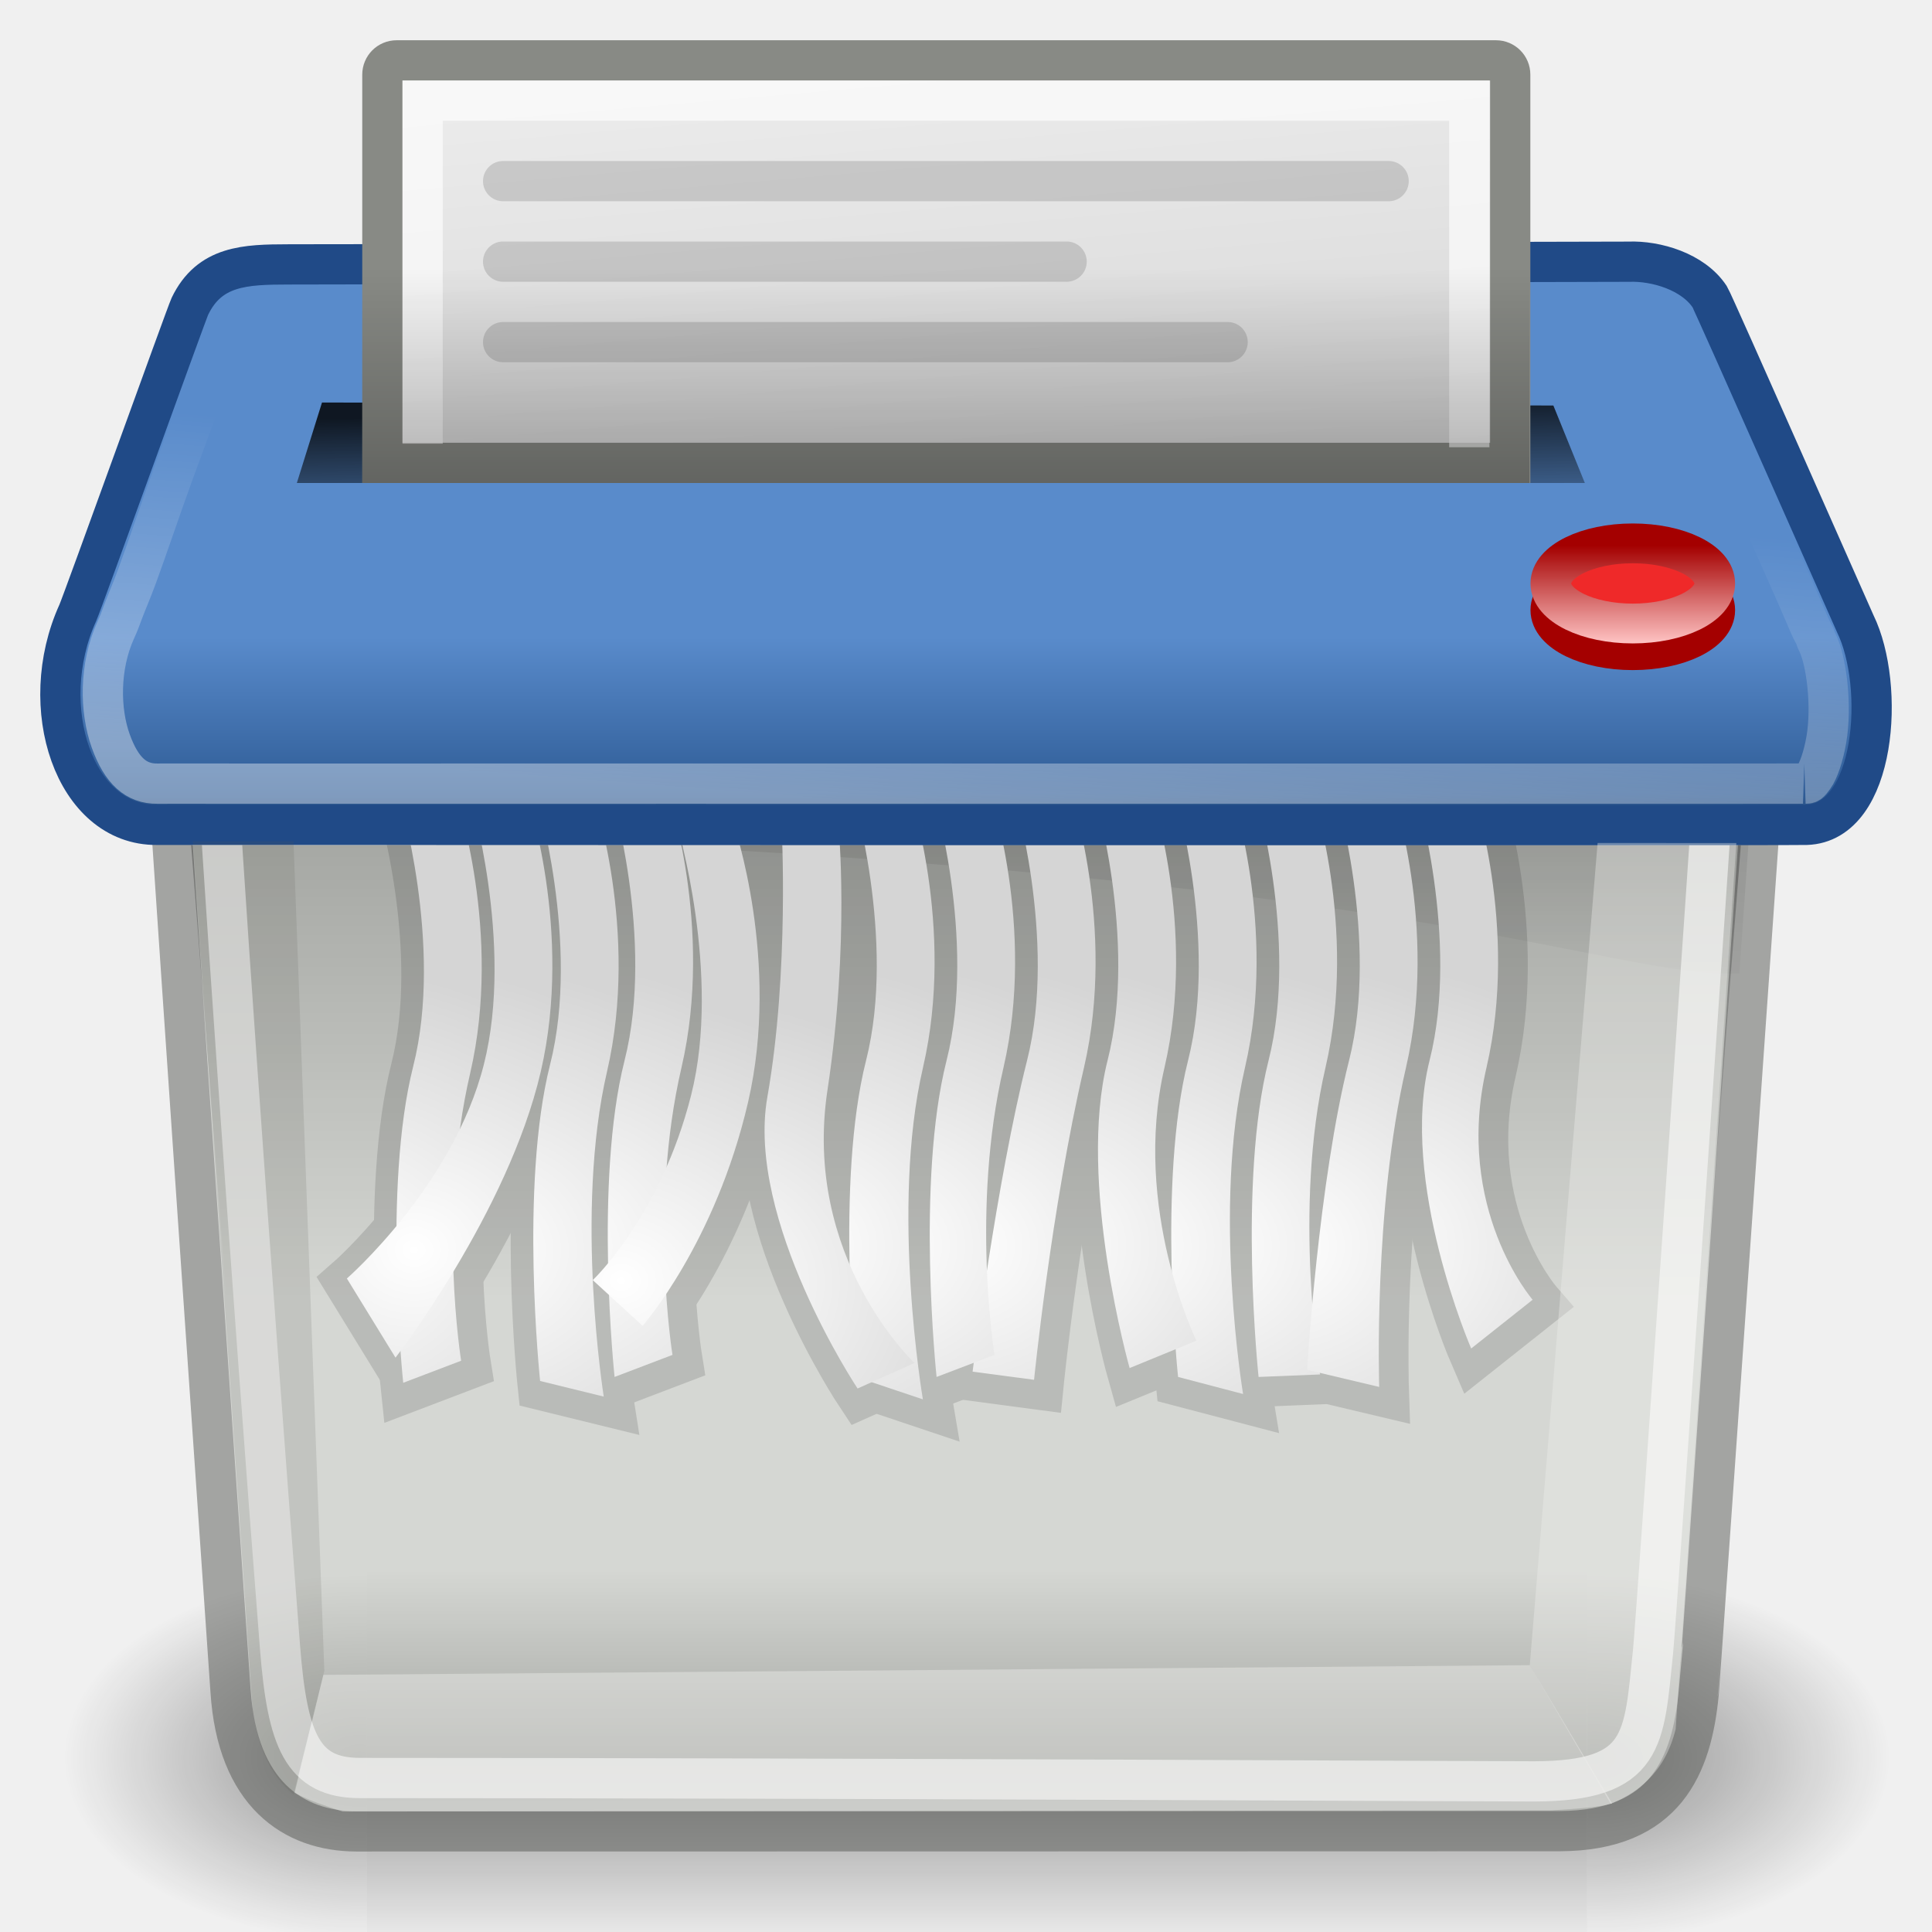
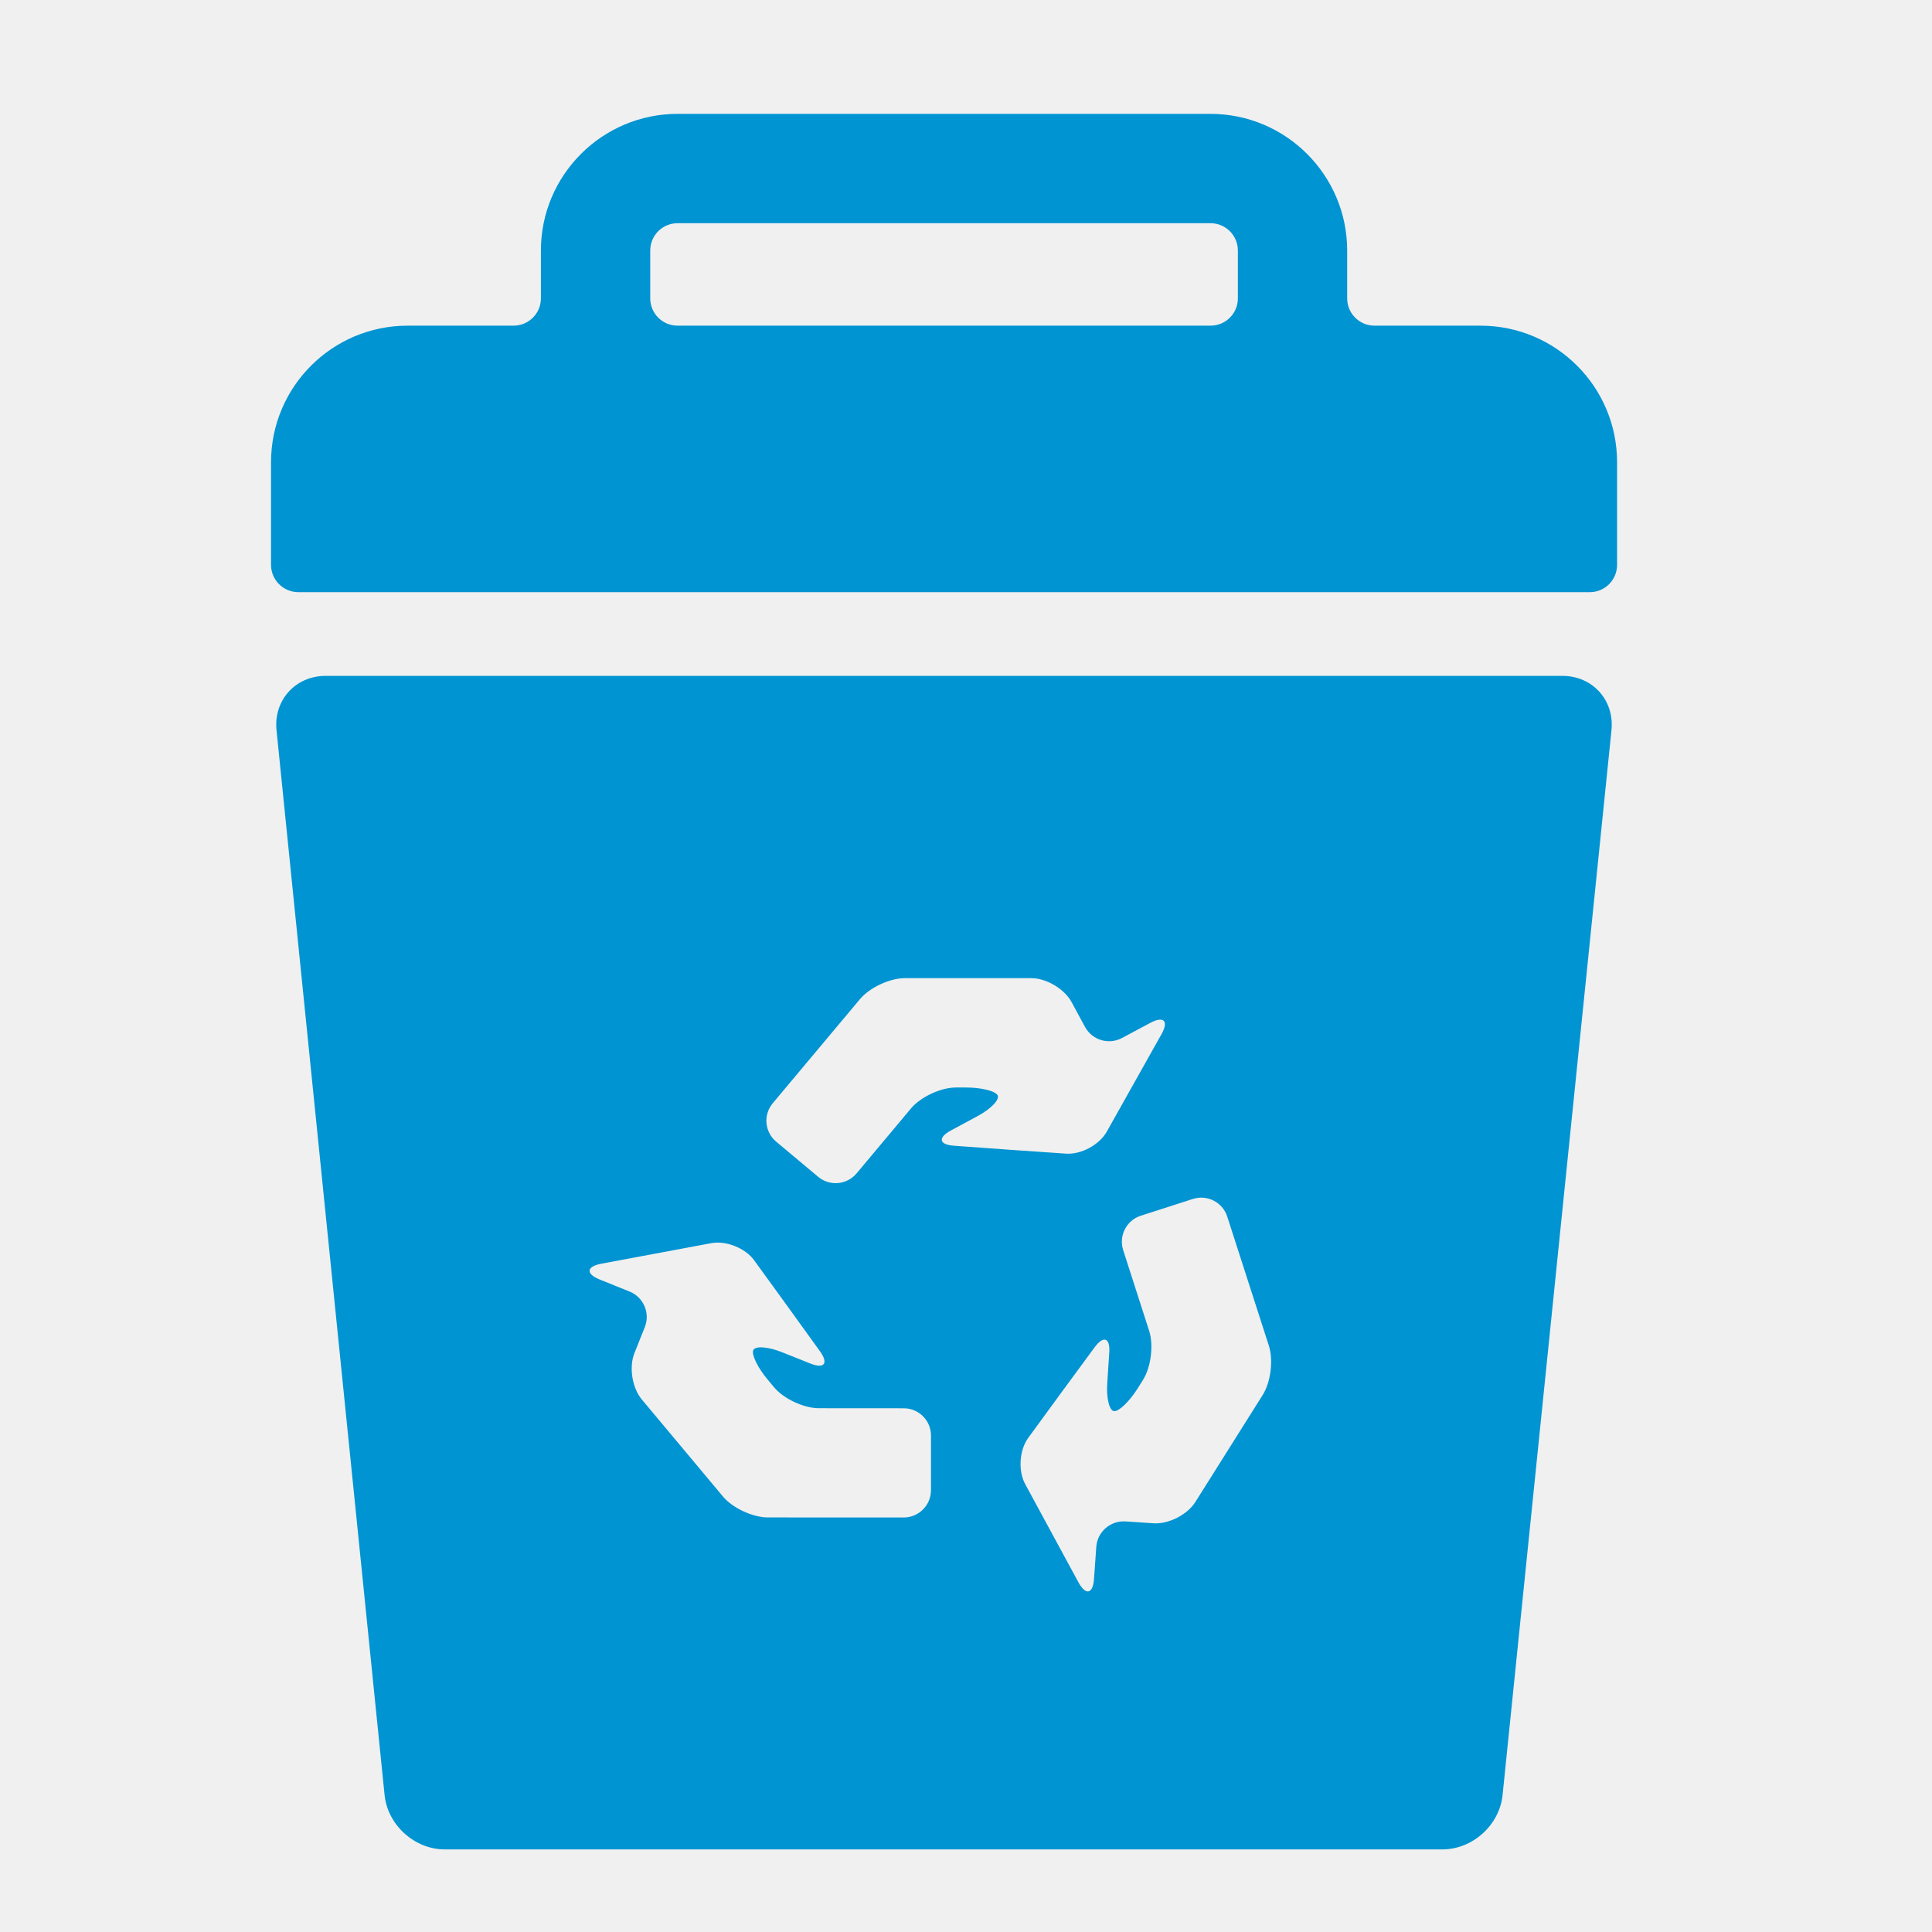
- <svg xmlns="http://www.w3.org/2000/svg" xmlns:xlink="http://www.w3.org/1999/xlink" width="48px" height="48px" id="svg57">
-   <defs id="defs3">
-     <linearGradient id="linearGradient3241">
-       <stop style="stop-color:white;stop-opacity:1;" offset="0" id="stop3243" />
-       <stop style="stop-color:white;stop-opacity:0;" offset="1" id="stop3245" />
-     </linearGradient>
-     <linearGradient id="linearGradient3229">
-       <stop style="stop-color:#598bcb;stop-opacity:1;" offset="0" id="stop3231" />
-       <stop id="stop3249" offset="0.757" style="stop-color:#2f5c96;stop-opacity:1;" />
-       <stop style="stop-color:#203e65;stop-opacity:1;" offset="1" id="stop3233" />
-     </linearGradient>
-     <linearGradient id="linearGradient3175">
-       <stop style="stop-color:black;stop-opacity:1;" offset="0" id="stop3177" />
-       <stop style="stop-color:black;stop-opacity:0;" offset="1" id="stop3179" />
-     </linearGradient>
-     <linearGradient id="linearGradient3159">
-       <stop style="stop-color:black;stop-opacity:1;" offset="0" id="stop3161" />
-       <stop style="stop-color:black;stop-opacity:0;" offset="1" id="stop3163" />
-     </linearGradient>
-     <linearGradient id="linearGradient3141">
-       <stop style="stop-color:#a40000;stop-opacity:1;" offset="0" id="stop3143" />
-       <stop style="stop-color:#ffc4c4;stop-opacity:1;" offset="1" id="stop3145" />
-     </linearGradient>
-     <linearGradient id="linearGradient3008">
-       <stop style="stop-color:white;stop-opacity:1;" offset="0" id="stop3010" />
-       <stop style="stop-color:#d3d3d3;stop-opacity:1;" offset="1" id="stop3012" />
-     </linearGradient>
-     <linearGradient id="linearGradient2978">
-       <stop style="stop-color:white;stop-opacity:1;" offset="0" id="stop2980" />
-       <stop style="stop-color:#d5d5d5;stop-opacity:1;" offset="1" id="stop2982" />
-     </linearGradient>
-     <linearGradient id="linearGradient2964">
-       <stop style="stop-color:black;stop-opacity:1;" offset="0" id="stop2966" />
-       <stop style="stop-color:black;stop-opacity:0;" offset="1" id="stop2968" />
-     </linearGradient>
-     <radialGradient xlink:href="#linearGradient5060" id="radialGradient6719" gradientUnits="userSpaceOnUse" gradientTransform="matrix(-2.774389,0,0,1.969706,112.7623,-872.8854)" cx="605.714" cy="486.648" fx="605.714" fy="486.648" r="117.143" />
-     <linearGradient id="linearGradient5060">
-       <stop style="stop-color:black;stop-opacity:1;" offset="0" id="stop5062" />
-       <stop style="stop-color:black;stop-opacity:0;" offset="1" id="stop5064" />
-     </linearGradient>
-     <radialGradient xlink:href="#linearGradient5060" id="radialGradient6717" gradientUnits="userSpaceOnUse" gradientTransform="matrix(2.774389,0,0,1.969706,-1891.633,-872.8854)" cx="605.714" cy="486.648" fx="605.714" fy="486.648" r="117.143" />
-     <linearGradient id="linearGradient5048">
-       <stop style="stop-color:black;stop-opacity:0;" offset="0" id="stop5050" />
-       <stop id="stop5056" offset="0.5" style="stop-color:black;stop-opacity:1;" />
-       <stop style="stop-color:black;stop-opacity:0;" offset="1" id="stop5052" />
-     </linearGradient>
-     <linearGradient xlink:href="#linearGradient5048" id="linearGradient6715" gradientUnits="userSpaceOnUse" gradientTransform="matrix(2.774389,0,0,1.969706,-1892.179,-872.8854)" x1="302.857" y1="366.648" x2="302.857" y2="609.505" />
-     <linearGradient id="linearGradient381">
-       <stop id="stop382" offset="0" style="stop-color:#ffffff;stop-opacity:1;" />
-       <stop id="stop383" offset="1" style="stop-color:white;stop-opacity:0.845;" />
-     </linearGradient>
-     <linearGradient id="linearGradient368">
-       <stop style="stop-color:#ffffff;stop-opacity:0.103;" offset="0" id="stop369" />
-       <stop style="stop-color:#ffffff;stop-opacity:0;" offset="1" id="stop372" />
-     </linearGradient>
-     <linearGradient id="linearGradient1065">
-       <stop style="stop-color:#b5c051;stop-opacity:1;" offset="0" id="stop1066" />
-       <stop style="stop-color:#858e3f;stop-opacity:1;" offset="1" id="stop1067" />
-     </linearGradient>
-     <linearGradient id="linearGradient172">
-       <stop id="stop173" offset="0" style="stop-color:#616c08;stop-opacity:1;" />
-       <stop id="stop174" offset="1" style="stop-color:#495106;stop-opacity:1;" />
-     </linearGradient>
-     <linearGradient id="linearGradient161">
-       <stop id="stop162" offset="0" style="stop-color:#575955;stop-opacity:1;" />
-       <stop id="stop163" offset="1" style="stop-color:#7c7e79;stop-opacity:1;" />
-     </linearGradient>
-     <linearGradient id="linearGradient157">
-       <stop id="stop158" offset="0" style="stop-color:#babdb6;stop-opacity:1;" />
-       <stop id="stop159" offset="1" style="stop-color:#f1f5ec;stop-opacity:1;" />
-     </linearGradient>
-     <linearGradient id="linearGradient149">
-       <stop id="stop150" offset="0" style="stop-color:#000000;stop-opacity:1;" />
-       <stop id="stop151" offset="1" style="stop-color:#000000;stop-opacity:0;" />
-     </linearGradient>
-     <linearGradient id="linearGradient1869">
-       <stop style="stop-color:#c9c9c9;stop-opacity:1;" offset="0" id="stop1870" />
-       <stop style="stop-color:#787a7b;stop-opacity:1;" offset="1" id="stop1871" />
-     </linearGradient>
-     <linearGradient gradientUnits="userSpaceOnUse" y2="69.461" x2="7.529" y1="27.377" x1="7.374" gradientTransform="matrix(3.495016,0,0,0.344323,-2.972087,-3.408148e-2)" id="linearGradient152" xlink:href="#linearGradient149" />
-     <linearGradient xlink:href="#linearGradient149" id="linearGradient2058" gradientUnits="userSpaceOnUse" gradientTransform="matrix(3.520411,0,0,0.348016,-3.037918,1.544257)" x1="7.374" y1="27.377" x2="7.529" y2="69.461" />
-     <linearGradient xlink:href="#linearGradient2964" id="linearGradient2970" x1="27.5" y1="14" x2="27.625" y2="18.75" gradientUnits="userSpaceOnUse" gradientTransform="matrix(1,0,0,0.799991,0,-1.199875)" />
-     <radialGradient xlink:href="#linearGradient2978" id="radialGradient2984" cx="9.58" cy="33.588" fx="9.58" fy="33.588" r="2.553" gradientTransform="matrix(3.146715,6.924886e-2,-6.039991e-2,2.744612,-17.82887,-61.79699)" gradientUnits="userSpaceOnUse" />
-     <radialGradient xlink:href="#linearGradient2978" id="radialGradient2988" gradientUnits="userSpaceOnUse" gradientTransform="matrix(3.146715,6.924886e-2,-6.039991e-2,2.744612,-16.18243,-61.79699)" cx="9.58" cy="33.588" fx="9.58" fy="33.588" r="2.553" />
-     <radialGradient xlink:href="#linearGradient2978" id="radialGradient2992" gradientUnits="userSpaceOnUse" gradientTransform="matrix(3.146715,6.924886e-2,-6.039991e-2,2.744612,-14.33255,-61.89699)" cx="9.58" cy="33.588" fx="9.58" fy="33.588" r="2.553" />
-     <radialGradient xlink:href="#linearGradient2978" id="radialGradient2996" gradientUnits="userSpaceOnUse" gradientTransform="matrix(3.146715,6.924886e-2,-6.039991e-2,2.744612,-12.67991,-61.03155)" cx="9.58" cy="33.588" fx="9.58" fy="33.588" r="2.553" />
-     <radialGradient xlink:href="#linearGradient2978" id="radialGradient3000" gradientUnits="userSpaceOnUse" gradientTransform="matrix(3.146715,6.924886e-2,-6.039991e-2,2.744612,-10.78506,-60.99081)" cx="9.58" cy="33.588" fx="9.58" fy="33.588" r="2.553" />
-     <radialGradient xlink:href="#linearGradient2978" id="radialGradient3004" gradientUnits="userSpaceOnUse" gradientTransform="matrix(3.146715,6.924886e-2,-6.039991e-2,2.744612,-19.58362,-61.75172)" cx="9.58" cy="33.588" fx="9.58" fy="33.588" r="2.553" />
-     <linearGradient xlink:href="#linearGradient3008" id="linearGradient3097" gradientUnits="userSpaceOnUse" gradientTransform="matrix(0.984533,0,0,1.203586,0.971903,-2.123191)" x1="26.151" y1="-5.74" x2="27.5" y2="13.352" />
-     <radialGradient xlink:href="#linearGradient2978" id="radialGradient3107" gradientUnits="userSpaceOnUse" gradientTransform="matrix(3.146715,6.924886e-2,-6.039991e-2,2.744612,-8.332562,-61.89699)" cx="9.58" cy="33.588" fx="9.58" fy="33.588" r="2.553" />
-     <radialGradient xlink:href="#linearGradient2978" id="radialGradient3111" gradientUnits="userSpaceOnUse" gradientTransform="matrix(3.146715,6.924886e-2,-6.039991e-2,2.744612,-6.332562,-61.89699)" cx="9.58" cy="33.588" fx="9.58" fy="33.588" r="2.553" />
-     <radialGradient xlink:href="#linearGradient2978" id="radialGradient3115" gradientUnits="userSpaceOnUse" gradientTransform="matrix(3.146715,6.924886e-2,-6.039991e-2,2.744612,-4.332562,-61.89699)" cx="9.58" cy="33.588" fx="9.58" fy="33.588" r="2.553" />
-     <radialGradient xlink:href="#linearGradient2978" id="radialGradient3119" gradientUnits="userSpaceOnUse" gradientTransform="matrix(3.146715,6.924886e-2,-6.039991e-2,2.744612,-2.332562,-61.89699)" cx="9.58" cy="33.588" fx="9.58" fy="33.588" r="2.553" />
-     <radialGradient xlink:href="#linearGradient2978" id="radialGradient3123" gradientUnits="userSpaceOnUse" gradientTransform="matrix(3.146715,6.924886e-2,-6.039991e-2,2.744612,-0.332562,-61.89699)" cx="9.58" cy="33.588" fx="9.58" fy="33.588" r="2.553" />
-     <radialGradient xlink:href="#linearGradient2978" id="radialGradient3127" gradientUnits="userSpaceOnUse" gradientTransform="matrix(3.146715,6.924886e-2,-6.039991e-2,2.744612,1.667438,-61.89699)" cx="9.58" cy="33.588" fx="9.58" fy="33.588" r="2.553" />
-     <radialGradient xlink:href="#linearGradient2978" id="radialGradient3131" gradientUnits="userSpaceOnUse" gradientTransform="matrix(3.146715,6.924886e-2,-6.039991e-2,2.744612,3.667438,-61.89699)" cx="9.58" cy="33.588" fx="9.58" fy="33.588" r="2.553" />
-     <radialGradient xlink:href="#linearGradient2978" id="radialGradient3135" gradientUnits="userSpaceOnUse" gradientTransform="matrix(3.146715,6.924886e-2,-6.039991e-2,2.744612,5.667438,-61.89699)" cx="9.58" cy="33.588" fx="9.58" fy="33.588" r="2.553" />
-     <linearGradient xlink:href="#linearGradient3141" id="linearGradient3147" x1="40.5" y1="13.823" x2="40.5" y2="16.878" gradientUnits="userSpaceOnUse" />
-     <linearGradient xlink:href="#linearGradient3159" id="linearGradient3165" x1="23.5" y1="12" x2="23.5" y2="6.688" gradientUnits="userSpaceOnUse" />
-     <linearGradient xlink:href="#linearGradient3175" id="linearGradient3181" x1="25" y1="21" x2="25" y2="32.25" gradientUnits="userSpaceOnUse" />
-     <linearGradient xlink:href="#linearGradient3229" id="linearGradient3239" gradientUnits="userSpaceOnUse" x1="24" y1="15.837" x2="24" y2="21" />
-     <linearGradient xlink:href="#linearGradient3241" id="linearGradient3247" x1="21.678" y1="19.97" x2="22.334" y2="11.644" gradientUnits="userSpaceOnUse" />
-   </defs>
-   <g id="layer1">
-     <g style="display:inline" transform="matrix(2.262383e-2,0,0,1.966248e-2,44.39519,41.98146)" id="g6707">
-       <rect style="opacity:0.402;color:black;fill:url(#linearGradient6715);fill-opacity:1;fill-rule:nonzero;stroke:none;stroke-width:1;stroke-linecap:round;stroke-linejoin:miter;marker:none;marker-start:none;marker-mid:none;marker-end:none;stroke-miterlimit:4;stroke-dasharray:none;stroke-dashoffset:0;stroke-opacity:1;visibility:visible;display:inline;overflow:visible" id="rect6709" width="1339.633" height="478.357" x="-1559.252" y="-150.697" />
-       <path style="opacity:0.402;color:black;fill:url(#radialGradient6717);fill-opacity:1;fill-rule:nonzero;stroke:none;stroke-width:1;stroke-linecap:round;stroke-linejoin:miter;marker:none;marker-start:none;marker-mid:none;marker-end:none;stroke-miterlimit:4;stroke-dasharray:none;stroke-dashoffset:0;stroke-opacity:1;visibility:visible;display:inline;overflow:visible" d="M -219.619,-150.68 C -219.619,-150.68 -219.619,327.65 -219.619,327.65 C -76.745,328.551 125.781,220.481 125.781,88.454 C 125.781,-43.572 -33.655,-150.68 -219.619,-150.68 z " id="path6711" />
-       <path id="path6713" d="M -1559.252,-150.68 C -1559.252,-150.68 -1559.252,327.65 -1559.252,327.65 C -1702.127,328.551 -1904.652,220.481 -1904.652,88.454 C -1904.652,-43.572 -1745.216,-150.68 -1559.252,-150.68 z " style="opacity:0.402;color:black;fill:url(#radialGradient6719);fill-opacity:1;fill-rule:nonzero;stroke:none;stroke-width:1;stroke-linecap:round;stroke-linejoin:miter;marker:none;marker-start:none;marker-mid:none;marker-end:none;stroke-miterlimit:4;stroke-dasharray:none;stroke-dashoffset:0;stroke-opacity:1;visibility:visible;display:inline;overflow:visible" />
-     </g>
-     <path style="opacity:0.387;color:black;fill:url(#linearGradient3181);fill-opacity:1.0;fill-rule:nonzero;stroke:none;stroke-width:0.4;stroke-linecap:butt;stroke-linejoin:miter;marker:none;marker-start:none;marker-mid:none;marker-end:none;stroke-miterlimit:4;stroke-dasharray:none;stroke-dashoffset:0;stroke-opacity:1;visibility:visible;display:inline;overflow:visible" d="M 4.75,21 L 43.25,21 L 42.375,32.25 L 5.625,32.25 L 4.75,21 z " id="path3173" />
-     <path style="fill:#babdb6;fill-opacity:1;fill-rule:evenodd;stroke:#555753;stroke-width:1;stroke-linecap:butt;stroke-linejoin:miter;stroke-miterlimit:4;stroke-dasharray:none;stroke-opacity:1;opacity:0.5" d="M 4.001,16.5 C 3.957,16.465 5.728,42.006 5.728,42.013 C 5.894,44.564 7.289,45.496 8.85,45.5 C 8.906,45.5 38.134,45.497 38.757,45.494 C 41.385,45.483 42.029,43.859 42.202,42.086 C 42.216,42.051 43.986,16.535 44,16.5 C 30.667,16.5 17.334,16.5 4.001,16.5 z " id="path1751" />
-     <path style="opacity:0.237;color:black;fill:url(#linearGradient2058);fill-opacity:1;fill-rule:nonzero;stroke:none;stroke-width:0;stroke-linecap:butt;stroke-linejoin:miter;marker:none;marker-start:none;marker-mid:none;marker-end:none;stroke-miterlimit:4;stroke-dashoffset:0;stroke-opacity:1;visibility:visible;display:block" d="M 43.458,20.713 L 7.208,20.689 C 34.519,21.327 39.885,24.337 43.214,24.184 L 43.458,20.713 z " id="path1893" />
-     <g id="g3199" style="opacity:0.129;fill:black;fill-opacity:1;stroke:black;stroke-width:1.3;stroke-miterlimit:4;stroke-dasharray:none;stroke-opacity:1" transform="translate(8.838865e-2,8.838865e-2)">
-       <path id="path3201" d="M 29.163,19.614 C 29.163,19.614 30.279,23.335 29.517,26.348 C 28.755,29.361 29.269,34.21 29.269,34.21 L 30.884,34.634 C 30.884,34.634 30.117,30.029 30.931,26.525 C 31.745,23.021 30.578,19.615 30.578,19.615 L 29.163,19.614 z " style="opacity:1;color:black;fill:black;fill-opacity:1;fill-rule:evenodd;stroke:black;stroke-width:1.3;stroke-linecap:butt;stroke-linejoin:miter;marker:none;marker-start:none;marker-mid:none;marker-end:none;stroke-miterlimit:4;stroke-dasharray:none;stroke-dashoffset:0;stroke-opacity:1;visibility:visible;display:inline;overflow:visible" />
-       <path id="path3203" d="M 9.912,19.759 C 9.912,19.759 11.028,23.481 10.266,26.493 C 9.504,29.506 10.018,34.355 10.018,34.355 L 11.457,33.807 C 11.457,33.807 10.866,30.174 11.68,26.67 C 12.494,23.166 11.327,19.76 11.327,19.76 L 9.912,19.759 z " style="opacity:1;color:black;fill:black;fill-opacity:1;fill-rule:evenodd;stroke:black;stroke-width:1.3;stroke-linecap:butt;stroke-linejoin:miter;marker:none;marker-start:none;marker-mid:none;marker-end:none;stroke-miterlimit:4;stroke-dasharray:none;stroke-dashoffset:0;stroke-opacity:1;visibility:visible;display:inline;overflow:visible" />
-       <path style="opacity:1;color:black;fill:black;fill-opacity:1;fill-rule:evenodd;stroke:black;stroke-width:1.3;stroke-linecap:butt;stroke-linejoin:miter;marker:none;marker-start:none;marker-mid:none;marker-end:none;stroke-miterlimit:4;stroke-dasharray:none;stroke-dashoffset:0;stroke-opacity:1;visibility:visible;display:inline;overflow:visible" d="M 11.667,19.714 C 11.667,19.714 12.783,23.435 12.021,26.448 C 11.258,29.461 8.618,31.764 8.618,31.764 L 9.826,33.73 C 9.826,33.73 12.621,30.129 13.435,26.625 C 14.249,23.121 13.081,19.715 13.081,19.715 L 11.667,19.714 z " id="path3205" />
-       <path id="path3207" d="M 21.163,19.614 C 21.163,19.614 22.279,23.335 21.517,26.348 C 20.755,29.361 21.269,34.21 21.269,34.21 L 22.929,34.767 C 22.929,34.767 22.117,30.029 22.931,26.525 C 23.745,23.021 22.578,19.615 22.578,19.615 L 21.163,19.614 z " style="opacity:1;color:black;fill:black;fill-opacity:1;fill-rule:evenodd;stroke:black;stroke-width:1.3;stroke-linecap:butt;stroke-linejoin:miter;marker:none;marker-start:none;marker-mid:none;marker-end:none;stroke-miterlimit:4;stroke-dasharray:none;stroke-dashoffset:0;stroke-opacity:1;visibility:visible;display:inline;overflow:visible" />
-       <path style="opacity:1;color:black;fill:black;fill-opacity:1;fill-rule:evenodd;stroke:black;stroke-width:1.3;stroke-linecap:butt;stroke-linejoin:miter;marker:none;marker-start:none;marker-mid:none;marker-end:none;stroke-miterlimit:4;stroke-dasharray:none;stroke-dashoffset:0;stroke-opacity:1;visibility:visible;display:inline;overflow:visible" d="M 35.163,19.614 C 35.163,19.614 36.279,23.335 35.517,26.348 C 34.755,29.361 36.551,33.503 36.551,33.503 L 38.078,32.292 C 38.078,32.292 36.117,30.029 36.931,26.525 C 37.745,23.021 36.578,19.615 36.578,19.615 L 35.163,19.614 z " id="path3209" />
-       <path style="opacity:1;color:black;fill:black;fill-opacity:1;fill-rule:evenodd;stroke:black;stroke-width:1.3;stroke-linecap:butt;stroke-linejoin:miter;marker:none;marker-start:none;marker-mid:none;marker-end:none;stroke-miterlimit:4;stroke-dasharray:none;stroke-dashoffset:0;stroke-opacity:1;visibility:visible;display:inline;overflow:visible" d="M 31.163,19.614 C 31.163,19.614 32.279,23.335 31.517,26.348 C 30.755,29.361 31.269,34.21 31.269,34.21 L 32.796,34.148 C 32.796,34.148 32.117,30.029 32.931,26.525 C 33.745,23.021 32.578,19.615 32.578,19.615 L 31.163,19.614 z " id="path3211" />
-       <path id="path3213" d="M 33.163,19.614 C 33.163,19.614 34.279,23.335 33.517,26.348 C 32.755,29.361 32.474,34.033 32.474,34.033 L 34.266,34.458 C 34.266,34.458 34.117,30.029 34.931,26.525 C 35.745,23.021 34.578,19.615 34.578,19.615 L 33.163,19.614 z " style="opacity:1;color:black;fill:black;fill-opacity:1;fill-rule:evenodd;stroke:black;stroke-width:1.3;stroke-linecap:butt;stroke-linejoin:miter;marker:none;marker-start:none;marker-mid:none;marker-end:none;stroke-miterlimit:4;stroke-dasharray:none;stroke-dashoffset:0;stroke-opacity:1;visibility:visible;display:inline;overflow:visible" />
-       <path style="opacity:1;color:black;fill:black;fill-opacity:1;fill-rule:evenodd;stroke:black;stroke-width:1.3;stroke-linecap:butt;stroke-linejoin:miter;marker:none;marker-start:none;marker-mid:none;marker-end:none;stroke-miterlimit:4;stroke-dasharray:none;stroke-dashoffset:0;stroke-opacity:1;visibility:visible;display:inline;overflow:visible" d="M 27.163,19.614 C 27.163,19.614 28.279,23.335 27.517,26.348 C 26.755,29.361 28.065,33.989 28.065,33.989 L 29.724,33.309 C 29.724,33.309 28.117,30.029 28.931,26.525 C 29.745,23.021 28.578,19.615 28.578,19.615 L 27.163,19.614 z " id="path3215" />
-       <path id="path3217" d="M 25.163,19.614 C 25.163,19.614 26.279,23.335 25.517,26.348 C 24.755,29.361 24.164,34.078 24.164,34.078 L 25.691,34.281 C 25.691,34.281 26.117,30.029 26.931,26.525 C 27.745,23.021 26.578,19.615 26.578,19.615 L 25.163,19.614 z " style="opacity:1;color:black;fill:black;fill-opacity:1;fill-rule:evenodd;stroke:black;stroke-width:1.3;stroke-linecap:butt;stroke-linejoin:miter;marker:none;marker-start:none;marker-mid:none;marker-end:none;stroke-miterlimit:4;stroke-dasharray:none;stroke-dashoffset:0;stroke-opacity:1;visibility:visible;display:inline;overflow:visible" />
-       <path style="opacity:1;color:black;fill:black;fill-opacity:1;fill-rule:evenodd;stroke:black;stroke-width:1.3;stroke-linecap:butt;stroke-linejoin:miter;marker:none;marker-start:none;marker-mid:none;marker-end:none;stroke-miterlimit:4;stroke-dasharray:none;stroke-dashoffset:0;stroke-opacity:1;visibility:visible;display:inline;overflow:visible" d="M 23.163,19.614 C 23.163,19.614 24.279,23.335 23.517,26.348 C 22.755,29.361 23.269,34.21 23.269,34.21 L 24.708,33.662 C 24.708,33.662 24.117,30.029 24.931,26.525 C 25.745,23.021 24.578,19.615 24.578,19.615 L 23.163,19.614 z " id="path3219" />
-       <path id="path3221" d="M 13.314,19.714 C 13.314,19.714 14.43,23.435 13.667,26.448 C 12.905,29.461 13.419,34.31 13.419,34.31 L 15,34.698 C 15,34.698 14.268,30.129 15.081,26.625 C 15.895,23.121 14.728,19.715 14.728,19.715 L 13.314,19.714 z " style="opacity:1;color:black;fill:black;fill-opacity:1;fill-rule:evenodd;stroke:black;stroke-width:1.3;stroke-linecap:butt;stroke-linejoin:miter;marker:none;marker-start:none;marker-mid:none;marker-end:none;stroke-miterlimit:4;stroke-dasharray:none;stroke-dashoffset:0;stroke-opacity:1;visibility:visible;display:inline;overflow:visible" />
-       <path style="opacity:1;color:black;fill:black;fill-opacity:1;fill-rule:evenodd;stroke:black;stroke-width:1.3;stroke-linecap:butt;stroke-linejoin:miter;marker:none;marker-start:none;marker-mid:none;marker-end:none;stroke-miterlimit:4;stroke-dasharray:none;stroke-dashoffset:0;stroke-opacity:1;visibility:visible;display:inline;overflow:visible" d="M 19.418,20.52 C 19.418,20.52 19.616,24.13 19.065,27.254 C 18.525,30.315 21.306,34.497 21.306,34.497 L 22.721,33.864 C 22.721,33.864 19.927,31.249 20.559,27.079 C 21.116,23.399 20.832,20.521 20.832,20.521 L 19.418,20.52 z " id="path3223" />
-       <path style="opacity:1;color:black;fill:black;fill-opacity:1;fill-rule:evenodd;stroke:black;stroke-width:1.3;stroke-linecap:butt;stroke-linejoin:miter;marker:none;marker-start:none;marker-mid:none;marker-end:none;stroke-miterlimit:4;stroke-dasharray:none;stroke-dashoffset:0;stroke-opacity:1;visibility:visible;display:inline;overflow:visible" d="M 15.163,19.614 C 15.163,19.614 16.279,23.335 15.517,26.348 C 14.755,29.361 15.269,34.21 15.269,34.21 L 16.708,33.662 C 16.708,33.662 16.117,30.029 16.931,26.525 C 17.745,23.021 16.578,19.615 16.578,19.615 L 15.163,19.614 z " id="path3225" />
-       <path id="path3227" d="M 16.816,20.48 C 16.816,20.48 17.932,24.201 17.17,27.213 C 16.407,30.226 14.727,31.804 14.727,31.804 L 15.965,32.94 C 15.965,32.94 17.77,30.894 18.584,27.39 C 19.398,23.886 18.23,20.48 18.23,20.48 L 16.816,20.48 z " style="opacity:1;color:black;fill:black;fill-opacity:1;fill-rule:evenodd;stroke:black;stroke-width:1.3;stroke-linecap:butt;stroke-linejoin:miter;marker:none;marker-start:none;marker-mid:none;marker-end:none;stroke-miterlimit:4;stroke-dasharray:none;stroke-dashoffset:0;stroke-opacity:1;visibility:visible;display:inline;overflow:visible" />
-     </g>
-     <g id="g3183">
-       <path style="opacity:1;color:black;fill:url(#radialGradient3123);fill-opacity:1;fill-rule:evenodd;stroke:none;stroke-width:0.4;stroke-linecap:butt;stroke-linejoin:miter;marker:none;marker-start:none;marker-mid:none;marker-end:none;stroke-miterlimit:4;stroke-dasharray:none;stroke-dashoffset:0;stroke-opacity:1;visibility:visible;display:inline;overflow:visible" d="M 29.163,19.614 C 29.163,19.614 30.279,23.335 29.517,26.348 C 28.755,29.361 29.269,34.21 29.269,34.21 L 30.884,34.634 C 30.884,34.634 30.117,30.029 30.931,26.525 C 31.745,23.021 30.578,19.615 30.578,19.615 L 29.163,19.614 z " id="path3121" />
-       <path style="opacity:1;color:black;fill:url(#radialGradient3004);fill-opacity:1;fill-rule:evenodd;stroke:none;stroke-width:0.4;stroke-linecap:butt;stroke-linejoin:miter;marker:none;marker-start:none;marker-mid:none;marker-end:none;stroke-miterlimit:4;stroke-dasharray:none;stroke-dashoffset:0;stroke-opacity:1;visibility:visible;display:inline;overflow:visible" d="M 9.912,19.759 C 9.912,19.759 11.028,23.481 10.266,26.493 C 9.504,29.506 10.018,34.355 10.018,34.355 L 11.457,33.807 C 11.457,33.807 10.866,30.174 11.68,26.67 C 12.494,23.166 11.327,19.76 11.327,19.76 L 9.912,19.759 z " id="path3002" />
-       <path id="path2976" d="M 11.667,19.714 C 11.667,19.714 12.783,23.435 12.021,26.448 C 11.258,29.461 8.618,31.764 8.618,31.764 L 9.826,33.73 C 9.826,33.73 12.621,30.129 13.435,26.625 C 14.249,23.121 13.081,19.715 13.081,19.715 L 11.667,19.714 z " style="opacity:1;color:black;fill:url(#radialGradient2984);fill-opacity:1;fill-rule:evenodd;stroke:none;stroke-width:0.4;stroke-linecap:butt;stroke-linejoin:miter;marker:none;marker-start:none;marker-mid:none;marker-end:none;stroke-miterlimit:4;stroke-dasharray:none;stroke-dashoffset:0;stroke-opacity:1;visibility:visible;display:inline;overflow:visible" />
-       <path style="opacity:1;color:black;fill:url(#radialGradient3107);fill-opacity:1;fill-rule:evenodd;stroke:none;stroke-width:0.4;stroke-linecap:butt;stroke-linejoin:miter;marker:none;marker-start:none;marker-mid:none;marker-end:none;stroke-miterlimit:4;stroke-dasharray:none;stroke-dashoffset:0;stroke-opacity:1;visibility:visible;display:inline;overflow:visible" d="M 21.163,19.614 C 21.163,19.614 22.279,23.335 21.517,26.348 C 20.755,29.361 21.269,34.21 21.269,34.21 L 22.929,34.767 C 22.929,34.767 22.117,30.029 22.931,26.525 C 23.745,23.021 22.578,19.615 22.578,19.615 L 21.163,19.614 z " id="path3105" />
-       <path id="path3133" d="M 35.163,19.614 C 35.163,19.614 36.279,23.335 35.517,26.348 C 34.755,29.361 36.551,33.503 36.551,33.503 L 38.078,32.292 C 38.078,32.292 36.117,30.029 36.931,26.525 C 37.745,23.021 36.578,19.615 36.578,19.615 L 35.163,19.614 z " style="opacity:1;color:black;fill:url(#radialGradient3135);fill-opacity:1;fill-rule:evenodd;stroke:none;stroke-width:0.4;stroke-linecap:butt;stroke-linejoin:miter;marker:none;marker-start:none;marker-mid:none;marker-end:none;stroke-miterlimit:4;stroke-dasharray:none;stroke-dashoffset:0;stroke-opacity:1;visibility:visible;display:inline;overflow:visible" />
-       <path id="path3125" d="M 31.163,19.614 C 31.163,19.614 32.279,23.335 31.517,26.348 C 30.755,29.361 31.269,34.21 31.269,34.21 L 32.796,34.148 C 32.796,34.148 32.117,30.029 32.931,26.525 C 33.745,23.021 32.578,19.615 32.578,19.615 L 31.163,19.614 z " style="opacity:1;color:black;fill:url(#radialGradient3127);fill-opacity:1;fill-rule:evenodd;stroke:none;stroke-width:0.4;stroke-linecap:butt;stroke-linejoin:miter;marker:none;marker-start:none;marker-mid:none;marker-end:none;stroke-miterlimit:4;stroke-dasharray:none;stroke-dashoffset:0;stroke-opacity:1;visibility:visible;display:inline;overflow:visible" />
-       <path style="opacity:1;color:black;fill:url(#radialGradient3131);fill-opacity:1;fill-rule:evenodd;stroke:none;stroke-width:0.4;stroke-linecap:butt;stroke-linejoin:miter;marker:none;marker-start:none;marker-mid:none;marker-end:none;stroke-miterlimit:4;stroke-dasharray:none;stroke-dashoffset:0;stroke-opacity:1;visibility:visible;display:inline;overflow:visible" d="M 33.163,19.614 C 33.163,19.614 34.279,23.335 33.517,26.348 C 32.755,29.361 32.474,34.033 32.474,34.033 L 34.266,34.458 C 34.266,34.458 34.117,30.029 34.931,26.525 C 35.745,23.021 34.578,19.615 34.578,19.615 L 33.163,19.614 z " id="path3129" />
-       <path id="path3117" d="M 27.163,19.614 C 27.163,19.614 28.279,23.335 27.517,26.348 C 26.755,29.361 28.065,33.989 28.065,33.989 L 29.724,33.309 C 29.724,33.309 28.117,30.029 28.931,26.525 C 29.745,23.021 28.578,19.615 28.578,19.615 L 27.163,19.614 z " style="opacity:1;color:black;fill:url(#radialGradient3119);fill-opacity:1;fill-rule:evenodd;stroke:none;stroke-width:0.4;stroke-linecap:butt;stroke-linejoin:miter;marker:none;marker-start:none;marker-mid:none;marker-end:none;stroke-miterlimit:4;stroke-dasharray:none;stroke-dashoffset:0;stroke-opacity:1;visibility:visible;display:inline;overflow:visible" />
-       <path style="opacity:1;color:black;fill:url(#radialGradient3115);fill-opacity:1;fill-rule:evenodd;stroke:none;stroke-width:0.4;stroke-linecap:butt;stroke-linejoin:miter;marker:none;marker-start:none;marker-mid:none;marker-end:none;stroke-miterlimit:4;stroke-dasharray:none;stroke-dashoffset:0;stroke-opacity:1;visibility:visible;display:inline;overflow:visible" d="M 25.163,19.614 C 25.163,19.614 26.279,23.335 25.517,26.348 C 24.755,29.361 24.164,34.078 24.164,34.078 L 25.691,34.281 C 25.691,34.281 26.117,30.029 26.931,26.525 C 27.745,23.021 26.578,19.615 26.578,19.615 L 25.163,19.614 z " id="path3113" />
-       <path id="path3109" d="M 23.163,19.614 C 23.163,19.614 24.279,23.335 23.517,26.348 C 22.755,29.361 23.269,34.21 23.269,34.21 L 24.708,33.662 C 24.708,33.662 24.117,30.029 24.931,26.525 C 25.745,23.021 24.578,19.615 24.578,19.615 L 23.163,19.614 z " style="opacity:1;color:black;fill:url(#radialGradient3111);fill-opacity:1;fill-rule:evenodd;stroke:none;stroke-width:0.4;stroke-linecap:butt;stroke-linejoin:miter;marker:none;marker-start:none;marker-mid:none;marker-end:none;stroke-miterlimit:4;stroke-dasharray:none;stroke-dashoffset:0;stroke-opacity:1;visibility:visible;display:inline;overflow:visible" />
-       <path style="opacity:1;color:black;fill:url(#radialGradient2988);fill-opacity:1;fill-rule:evenodd;stroke:none;stroke-width:0.4;stroke-linecap:butt;stroke-linejoin:miter;marker:none;marker-start:none;marker-mid:none;marker-end:none;stroke-miterlimit:4;stroke-dasharray:none;stroke-dashoffset:0;stroke-opacity:1;visibility:visible;display:inline;overflow:visible" d="M 13.314,19.714 C 13.314,19.714 14.43,23.435 13.667,26.448 C 12.905,29.461 13.419,34.31 13.419,34.31 L 15,34.698 C 15,34.698 14.268,30.129 15.081,26.625 C 15.895,23.121 14.728,19.715 14.728,19.715 L 13.314,19.714 z " id="path2986" />
-       <path id="path2998" d="M 19.418,20.52 C 19.418,20.52 19.616,24.13 19.065,27.254 C 18.525,30.315 21.306,34.497 21.306,34.497 L 22.721,33.864 C 22.721,33.864 19.927,31.249 20.559,27.079 C 21.116,23.399 20.832,20.521 20.832,20.521 L 19.418,20.52 z " style="opacity:1;color:black;fill:url(#radialGradient3000);fill-opacity:1;fill-rule:evenodd;stroke:none;stroke-width:0.4;stroke-linecap:butt;stroke-linejoin:miter;marker:none;marker-start:none;marker-mid:none;marker-end:none;stroke-miterlimit:4;stroke-dasharray:none;stroke-dashoffset:0;stroke-opacity:1;visibility:visible;display:inline;overflow:visible" />
-       <path id="path2990" d="M 15.163,19.614 C 15.163,19.614 16.279,23.335 15.517,26.348 C 14.755,29.361 15.269,34.21 15.269,34.21 L 16.708,33.662 C 16.708,33.662 16.117,30.029 16.931,26.525 C 17.745,23.021 16.578,19.615 16.578,19.615 L 15.163,19.614 z " style="opacity:1;color:black;fill:url(#radialGradient2992);fill-opacity:1;fill-rule:evenodd;stroke:none;stroke-width:0.4;stroke-linecap:butt;stroke-linejoin:miter;marker:none;marker-start:none;marker-mid:none;marker-end:none;stroke-miterlimit:4;stroke-dasharray:none;stroke-dashoffset:0;stroke-opacity:1;visibility:visible;display:inline;overflow:visible" />
-       <path style="opacity:1;color:black;fill:url(#radialGradient2996);fill-opacity:1;fill-rule:evenodd;stroke:none;stroke-width:0.4;stroke-linecap:butt;stroke-linejoin:miter;marker:none;marker-start:none;marker-mid:none;marker-end:none;stroke-miterlimit:4;stroke-dasharray:none;stroke-dashoffset:0;stroke-opacity:1;visibility:visible;display:inline;overflow:visible" d="M 16.816,20.48 C 16.816,20.48 17.932,24.201 17.17,27.213 C 16.407,30.226 14.727,31.804 14.727,31.804 L 15.965,32.94 C 15.965,32.94 17.77,30.894 18.584,27.39 C 19.398,23.886 18.23,20.48 18.23,20.48 L 16.816,20.48 z " id="path2994" />
-     </g>
-     <path style="fill:none;fill-opacity:1;fill-rule:evenodd;stroke:white;stroke-width:1;stroke-linecap:butt;stroke-linejoin:miter;stroke-miterlimit:4;stroke-dasharray:none;stroke-opacity:1;opacity:0.629" d="M 5.415,19.122 C 5.363,19.121 6.251,31.939 6.957,40.928 C 7.139,43.235 7.509,44.174 8.942,44.174 C 20.759,44.174 37.553,44.261 38.125,44.258 C 40.891,44.248 40.84,43.221 41.069,41.038 C 41.152,40.244 42.601,19.211 42.587,19.211 C 32.686,19.211 17.648,19.154 5.415,19.122 z " id="path375" />
-     <path style="fill:url(#linearGradient3239);fill-opacity:1;fill-rule:evenodd;stroke:#204a87;stroke-width:1;stroke-linecap:butt;stroke-linejoin:miter;stroke-miterlimit:4;stroke-dasharray:none;stroke-opacity:1" d="M 7.163,6.569 C 6.096,6.571 5.204,6.596 4.717,7.612 C 4.633,7.788 2.056,14.953 1.933,15.226 C 0.872,17.566 1.85,20.512 3.898,20.493 C 4.288,20.489 44.257,20.511 44.877,20.493 C 46.621,20.442 46.844,17.03 46.093,15.495 C 46.051,15.408 42.567,7.514 42.478,7.374 C 42.067,6.75 41.147,6.476 40.464,6.502 C 40.329,6.507 7.296,6.568 7.163,6.569 z " id="path1841" />
-     <path style="opacity:0.149;color:black;fill:#555753;fill-opacity:1;fill-rule:evenodd;stroke:none;stroke-width:0.5;stroke-linecap:round;stroke-linejoin:round;marker:none;marker-start:none;marker-mid:none;marker-end:none;stroke-miterlimit:4;stroke-dasharray:none;stroke-dashoffset:0;stroke-opacity:1;visibility:visible;display:inline;overflow:visible" d="M 4.792,20.902 L 7.292,20.902 L 8.058,41.513 L 7.295,44.586 C 6.689,44.1 6.417,43.362 6.279,42.524 L 4.792,20.902 z " id="path2956" />
-     <path style="opacity:0.428;color:black;fill:#eeeeec;fill-opacity:1;fill-rule:evenodd;stroke:none;stroke-width:0.5;stroke-linecap:round;stroke-linejoin:round;marker:none;marker-start:none;marker-mid:none;marker-end:none;stroke-miterlimit:4;stroke-dasharray:none;stroke-dashoffset:0;stroke-opacity:1;visibility:visible;display:inline;overflow:visible" d="M 8.034,41.612 L 7.321,44.541 C 7.744,44.765 8.057,44.853 8.513,45.007 L 38.538,44.978 C 39.117,44.939 39.669,44.913 40.053,44.807 L 38.007,41.371 L 8.034,41.612 z " id="path2958" />
-     <path style="opacity:0.371;color:black;fill:#eeeeec;fill-opacity:1;fill-rule:evenodd;stroke:none;stroke-width:0.5;stroke-linecap:round;stroke-linejoin:round;marker:none;marker-start:none;marker-mid:none;marker-end:none;stroke-miterlimit:4;stroke-dasharray:none;stroke-dashoffset:0;stroke-opacity:1;visibility:visible;display:inline;overflow:visible" d="M 38.007,41.371 L 40.019,44.816 C 40.638,44.553 41.35,44.092 41.631,42.962 L 43.139,20.945 L 39.692,20.943 L 38.007,41.371 z " id="path2960" />
-     <path xlink:href="#path1841" style="fill:none;fill-opacity:1;fill-rule:evenodd;stroke:url(#linearGradient3247);stroke-width:1;stroke-linecap:butt;stroke-linejoin:miter;stroke-miterlimit:4;stroke-dasharray:none;stroke-opacity:1;opacity:0.387" id="path3237" d="M 40.375,7.531 C 40.308,7.532 40.187,7.562 40.062,7.562 C 39.813,7.563 39.458,7.561 39,7.562 C 38.083,7.565 36.778,7.559 35.219,7.562 C 32.1,7.569 27.96,7.586 23.812,7.594 C 15.518,7.609 7.176,7.594 7.156,7.594 C 6.637,7.595 6.262,7.652 6.062,7.719 C 5.863,7.785 5.795,7.772 5.656,8.062 C 5.724,7.92 5.678,8.036 5.656,8.094 C 5.635,8.151 5.601,8.239 5.562,8.344 C 5.485,8.554 5.377,8.87 5.25,9.219 C 4.995,9.916 4.647,10.829 4.312,11.75 C 3.978,12.671 3.667,13.6 3.406,14.312 C 3.276,14.669 3.146,14.963 3.062,15.188 C 2.979,15.412 2.963,15.462 2.875,15.656 C 2.463,16.564 2.481,17.655 2.75,18.406 C 3.019,19.158 3.388,19.474 3.906,19.469 C 4.043,19.467 4.619,19.469 5.75,19.469 C 6.881,19.469 8.47,19.468 10.375,19.469 C 14.186,19.47 19.255,19.467 24.312,19.469 C 29.37,19.47 34.442,19.469 38.281,19.469 C 40.201,19.468 41.785,19.47 42.938,19.469 C 44.09,19.468 44.935,19.466 44.844,19.469 C 44.939,19.466 44.945,19.475 45.062,19.312 C 45.18,19.15 45.303,18.792 45.375,18.375 C 45.518,17.541 45.379,16.424 45.156,15.969 C 45.088,15.83 45.122,15.876 45.094,15.812 C 45.065,15.749 45.019,15.675 44.969,15.562 C 44.869,15.338 44.73,15.002 44.562,14.625 C 44.228,13.87 43.788,12.876 43.344,11.875 C 42.899,10.874 42.465,9.885 42.125,9.125 C 41.955,8.745 41.79,8.414 41.688,8.188 C 41.636,8.074 41.59,7.998 41.562,7.938 C 41.44,7.783 40.859,7.518 40.5,7.531 C 40.4,7.535 40.457,7.531 40.438,7.531 C 40.418,7.531 40.409,7.531 40.375,7.531 z " />
-     <path style="opacity:0.83;color:black;fill:url(#linearGradient2970);fill-opacity:1;fill-rule:evenodd;stroke:none;stroke-width:0.5;stroke-linecap:round;stroke-linejoin:round;marker:none;marker-start:none;marker-mid:none;marker-end:none;stroke-miterlimit:4;stroke-dasharray:none;stroke-dashoffset:0;stroke-opacity:1;visibility:visible;display:inline;overflow:visible" d="M 8,10 L 7.375,12 L 39.375,12 L 38.593,10.075 L 8,10 z " id="path2962" />
-     <path style="color:black;fill:url(#linearGradient3097);fill-opacity:1;fill-rule:evenodd;stroke:#888a85;stroke-width:1;stroke-linecap:butt;stroke-linejoin:miter;marker:none;marker-start:none;marker-mid:none;marker-end:none;stroke-miterlimit:4;stroke-dashoffset:0;stroke-opacity:1;visibility:visible;display:inline;overflow:visible" d="M 9.854,1.5 L 37.167,1.5 C 37.363,1.5 37.521,1.658 37.521,1.854 L 37.521,11.5 C 37.521,11.5 9.5,11.5 9.5,11.5 L 9.5,1.854 C 9.5,1.658 9.658,1.5 9.854,1.5 z " id="rect3006" />
-     <path style="opacity:0.629;color:black;fill:none;fill-opacity:1;fill-rule:evenodd;stroke:white;stroke-width:1;stroke-linecap:square;stroke-linejoin:miter;marker:none;marker-start:none;marker-mid:none;marker-end:none;stroke-miterlimit:4;stroke-dasharray:none;stroke-dashoffset:0;stroke-opacity:1;visibility:visible;display:inline;overflow:visible" d="M 10.5,10.523 L 10.5,2.5 L 36.504,2.5 L 36.504,10.612" id="path3103" />
-     <path transform="matrix(0.814384,0,0,0.796379,7.58372,3.212694)" d="M 43 15 A 2.5 1.25 0 1 1  38,15 A 2.5 1.25 0 1 1  43 15 z" id="path3139" style="opacity:1;color:black;fill:#c00;fill-opacity:1;fill-rule:evenodd;stroke:#a40000;stroke-width:1.242;stroke-linecap:square;stroke-linejoin:miter;marker:none;marker-start:none;marker-mid:none;marker-end:none;stroke-miterlimit:4;stroke-dasharray:none;stroke-dashoffset:0;stroke-opacity:1;visibility:visible;display:inline;overflow:visible" />
-     <path style="opacity:1;color:black;fill:#ef2929;fill-opacity:1;fill-rule:evenodd;stroke:url(#linearGradient3147);stroke-width:1.242;stroke-linecap:square;stroke-linejoin:miter;marker:none;marker-start:none;marker-mid:none;marker-end:none;stroke-miterlimit:4;stroke-dasharray:none;stroke-dashoffset:0;stroke-opacity:1;visibility:visible;display:inline;overflow:visible" id="path3137" d="M 43 15 A 2.5 1.25 0 1 1  38,15 A 2.5 1.25 0 1 1  43 15 z" transform="matrix(0.814384,0,0,0.796379,7.58372,2.549784)" />
-     <rect style="opacity:0.273;color:black;fill:url(#linearGradient3165);fill-opacity:1.0;fill-rule:nonzero;stroke:none;stroke-width:0.4;stroke-linecap:butt;stroke-linejoin:miter;marker:none;marker-start:none;marker-mid:none;marker-end:none;stroke-miterlimit:4;stroke-dasharray:none;stroke-dashoffset:0;stroke-opacity:1;visibility:visible;display:inline;overflow:visible" id="rect3157" width="29" height="5.312" x="9" y="6.688" />
-     <rect style="opacity:0.139;color:black;fill:black;fill-opacity:1;fill-rule:nonzero;stroke:none;stroke-width:0.4;stroke-linecap:butt;stroke-linejoin:miter;marker:none;marker-start:none;marker-mid:none;marker-end:none;stroke-miterlimit:4;stroke-dasharray:none;stroke-dashoffset:0;stroke-opacity:1;visibility:visible;display:inline;overflow:visible" id="rect3167" width="23" height="1" x="12" y="4" rx="0.5" ry="0.5" />
-     <rect y="6" x="12" height="1" width="15" id="rect3169" style="opacity:0.139;color:black;fill:black;fill-opacity:1;fill-rule:nonzero;stroke:none;stroke-width:0.4;stroke-linecap:butt;stroke-linejoin:miter;marker:none;marker-start:none;marker-mid:none;marker-end:none;stroke-miterlimit:4;stroke-dasharray:none;stroke-dashoffset:0;stroke-opacity:1;visibility:visible;display:inline;overflow:visible" rx="0.5" ry="0.5" />
-     <rect style="opacity:0.139;color:black;fill:black;fill-opacity:1;fill-rule:nonzero;stroke:none;stroke-width:0.4;stroke-linecap:butt;stroke-linejoin:miter;marker:none;marker-start:none;marker-mid:none;marker-end:none;stroke-miterlimit:4;stroke-dasharray:none;stroke-dashoffset:0;stroke-opacity:1;visibility:visible;display:inline;overflow:visible" id="rect3171" width="19" height="1" x="12" y="8" rx="0.5" ry="0.5" />
+ <svg xmlns="http://www.w3.org/2000/svg" version="1.1" id="Capa_1" x="0px" y="0px" width="64px" height="64px" viewBox="0 0 64 64" enable-background="new 0 0 64 64" xml:space="preserve" fill="#0094D2">
+   <g>
+     <path d="M49.042,10.788h-3.51c-0.5,0-0.905-0.404-0.905-0.905V8.299c0-2.496-2.031-4.527-4.527-4.527H22.445   c-2.496,0-4.527,2.031-4.527,4.527v1.584c0,0.501-0.406,0.905-0.905,0.905h-3.508c-2.5,0-4.527,2.026-4.527,4.527v3.395   c0,0.501,0.406,0.906,0.906,0.906h42.779c0.501,0,0.905-0.405,0.905-0.906v-3.395C53.568,12.814,51.542,10.788,49.042,10.788z    M41.006,9.883c0,0.501-0.404,0.905-0.906,0.905H22.445c-0.5,0-0.905-0.404-0.905-0.905V8.299c0-0.5,0.405-0.905,0.905-0.905H40.1   c0.5,0,0.906,0.405,0.906,0.905V9.883z" />
+     <path d="M51.756,22.389H10.788c-1,0-1.729,0.806-1.628,1.801l3.58,35.273c0.101,0.994,0.994,1.801,1.994,1.801h33.047   c1,0,1.893-0.807,1.994-1.801l3.607-35.273C53.484,23.196,52.756,22.389,51.756,22.389z M30.84,49.365   c-0.001,0.5-0.405,0.904-0.906,0.904l-4.498-0.002c-0.501,0-1.166-0.311-1.486-0.692l-2.688-3.214   c-0.321-0.383-0.431-1.07-0.247-1.534l0.345-0.865c0.185-0.465-0.042-0.991-0.506-1.178c-0.316-0.127-0.677-0.271-0.994-0.401   c-0.462-0.188-0.432-0.43,0.059-0.521l3.64-0.68c0.492-0.093,1.129,0.161,1.422,0.565c0.604,0.831,1.582,2.18,2.181,3.015   c0.292,0.405,0.144,0.592-0.322,0.405l-0.94-0.375c-0.464-0.185-0.889-0.213-0.948-0.063c-0.06,0.149,0.152,0.582,0.473,0.965   l0.217,0.261c0.321,0.383,0.986,0.694,1.486,0.694l2.808,0.002c0.5,0,0.905,0.404,0.904,0.904V49.365z M31.499,37.449l0.891-0.48   c0.44-0.238,0.734-0.546,0.657-0.687c-0.076-0.142-0.543-0.257-1.043-0.257h-0.339c-0.5,0-1.165,0.31-1.487,0.693l-1.802,2.151   c-0.322,0.384-0.893,0.435-1.276,0.112l-1.388-1.162c-0.384-0.321-0.434-0.893-0.112-1.275l2.888-3.447   c0.322-0.384,0.986-0.694,1.487-0.694h4.189c0.5,0,1.098,0.356,1.336,0.797l0.441,0.816c0.238,0.44,0.787,0.604,1.228,0.368   c0.302-0.161,0.644-0.345,0.944-0.504c0.443-0.233,0.607-0.057,0.363,0.379l-1.813,3.229c-0.245,0.436-0.849,0.762-1.349,0.728   c-1.024-0.069-2.687-0.185-3.709-0.262C31.105,37.919,31.059,37.688,31.499,37.449z M41.828,46.211l-2.23,3.544   c-0.266,0.423-0.886,0.738-1.386,0.706l-0.929-0.062c-0.5-0.032-0.932,0.345-0.967,0.844c-0.023,0.341-0.051,0.729-0.076,1.068   c-0.038,0.5-0.275,0.545-0.516,0.104l-1.766-3.257c-0.236-0.439-0.191-1.123,0.104-1.527c0.605-0.83,1.588-2.175,2.199-3   c0.297-0.402,0.52-0.318,0.484,0.182l-0.066,1.01c-0.033,0.498,0.069,0.912,0.23,0.923c0.16,0.011,0.506-0.324,0.773-0.746   l0.18-0.287c0.267-0.423,0.357-1.151,0.205-1.628l-0.86-2.672c-0.153-0.477,0.106-0.986,0.584-1.141l1.724-0.555   c0.477-0.152,0.985,0.107,1.139,0.584l1.38,4.281C42.186,45.059,42.096,45.787,41.828,46.211z" />
  </g>
</svg>
